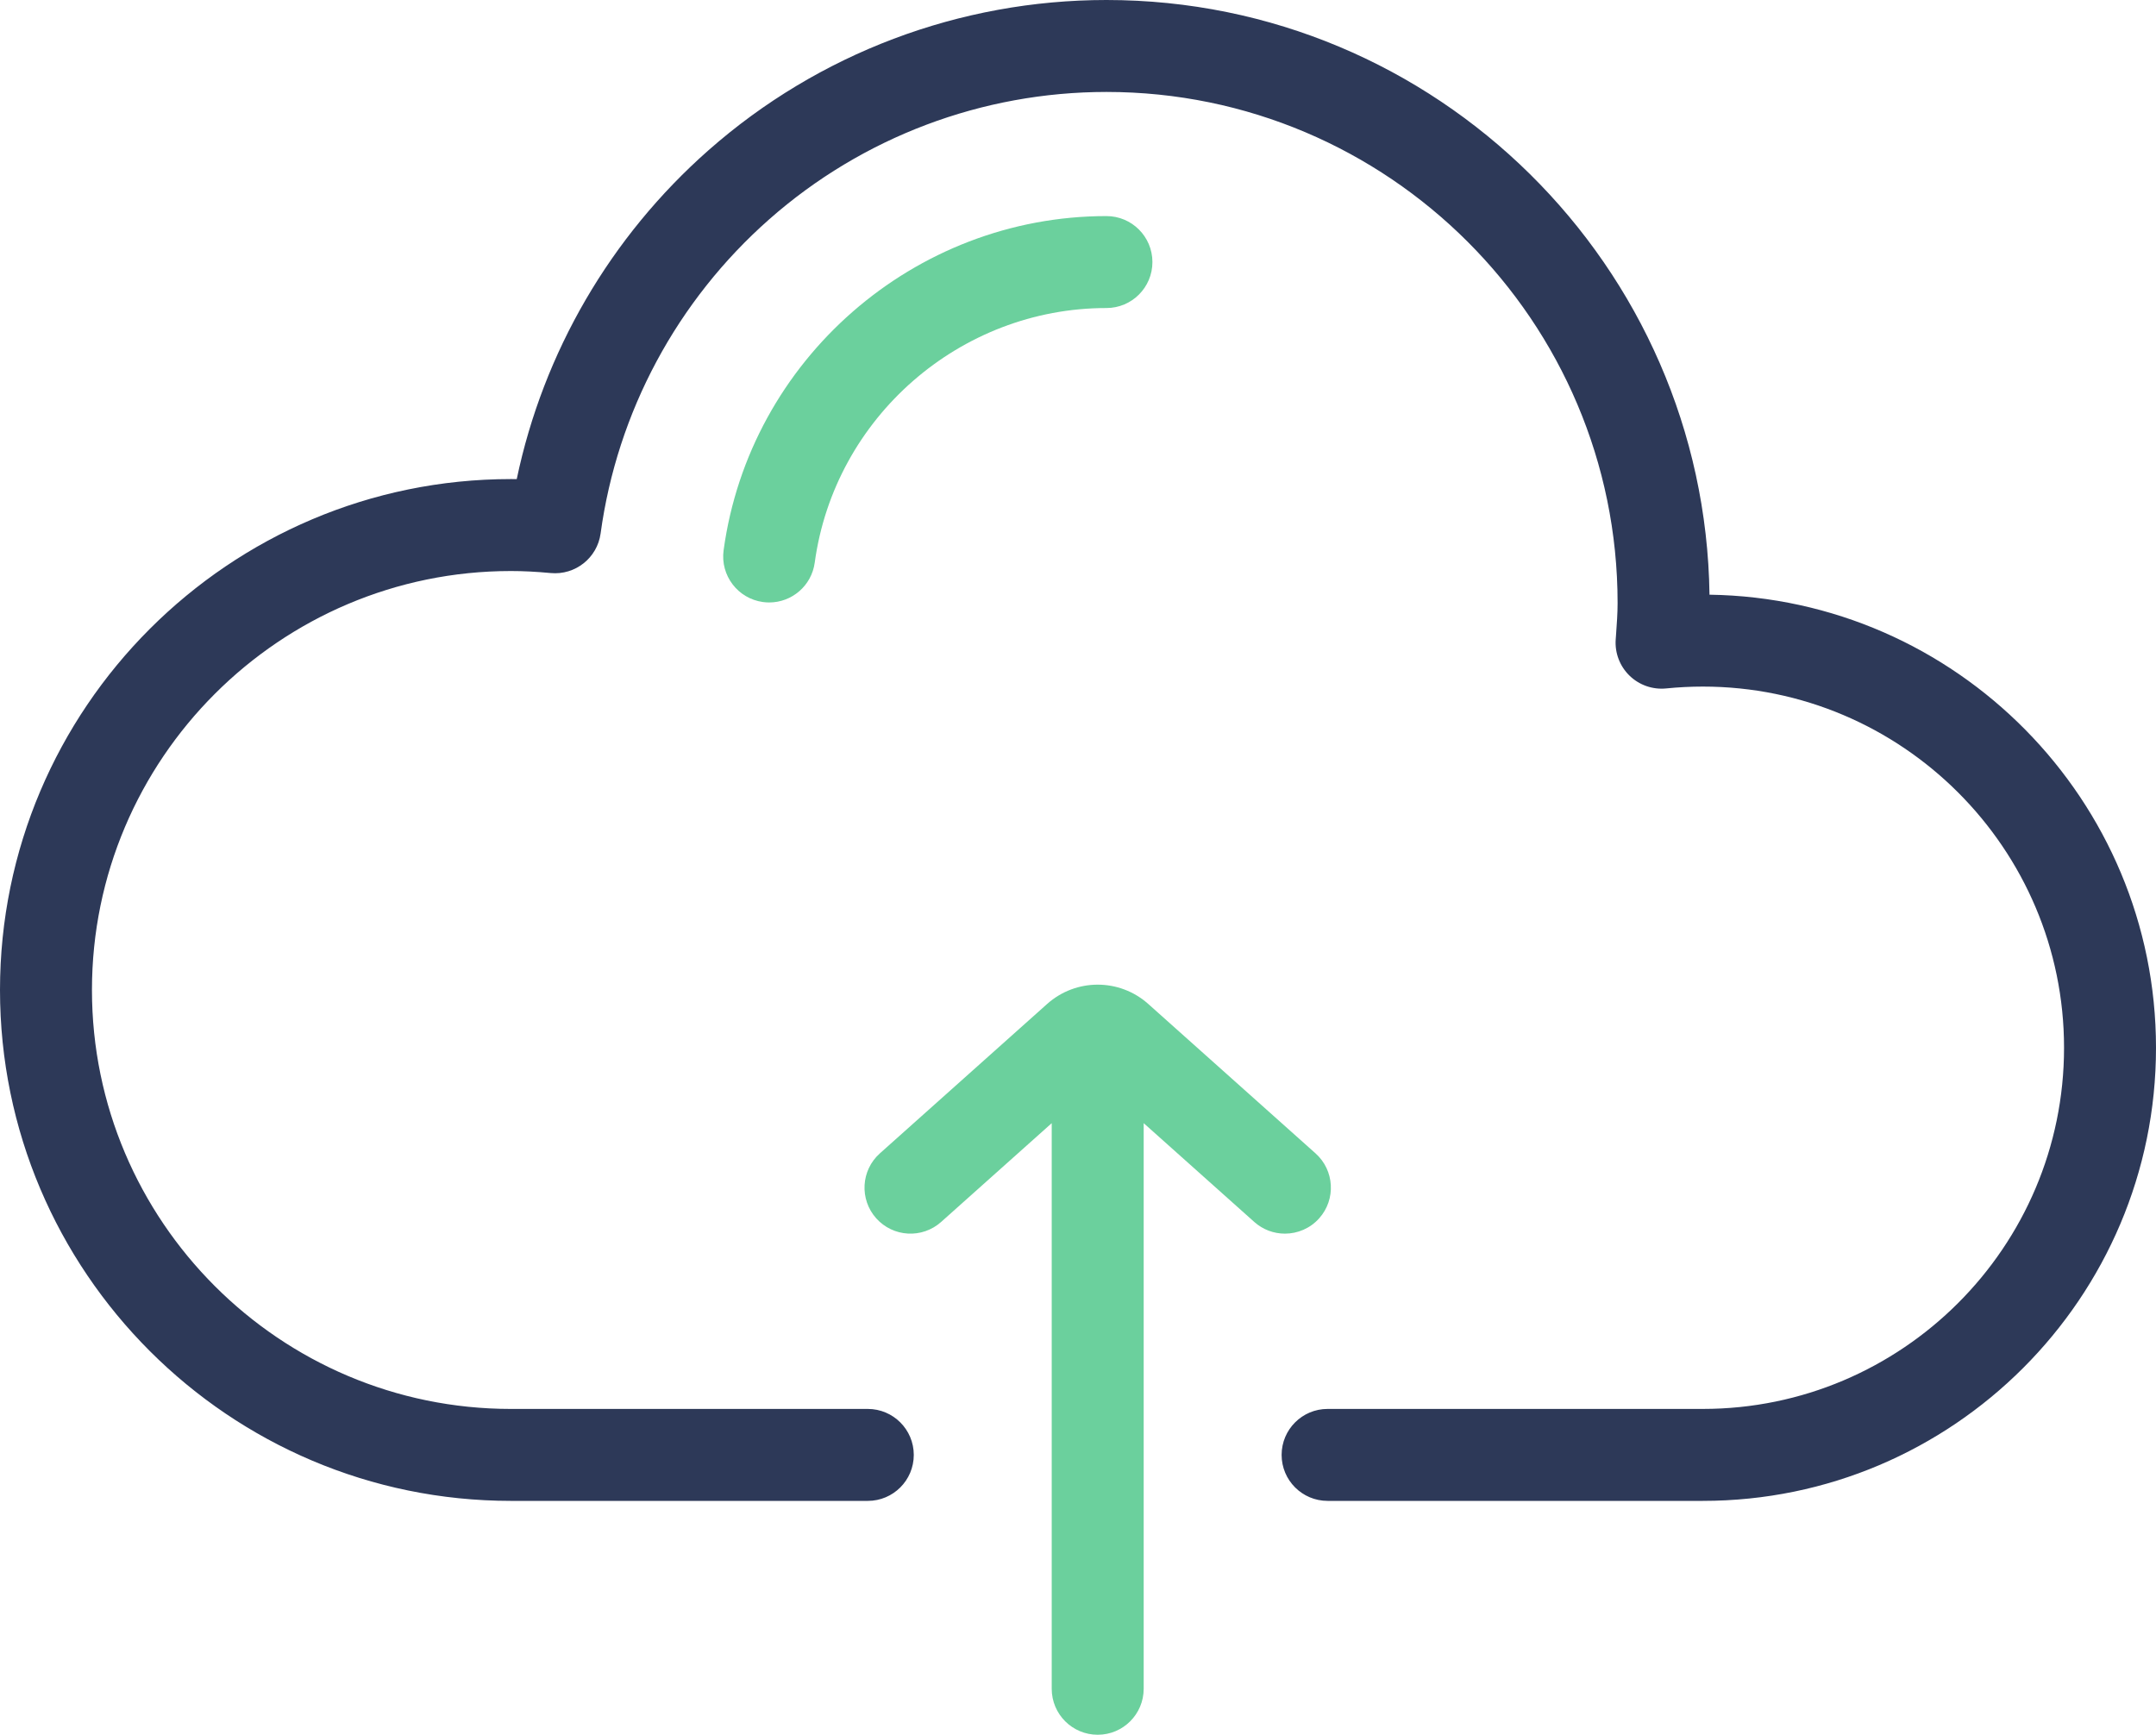
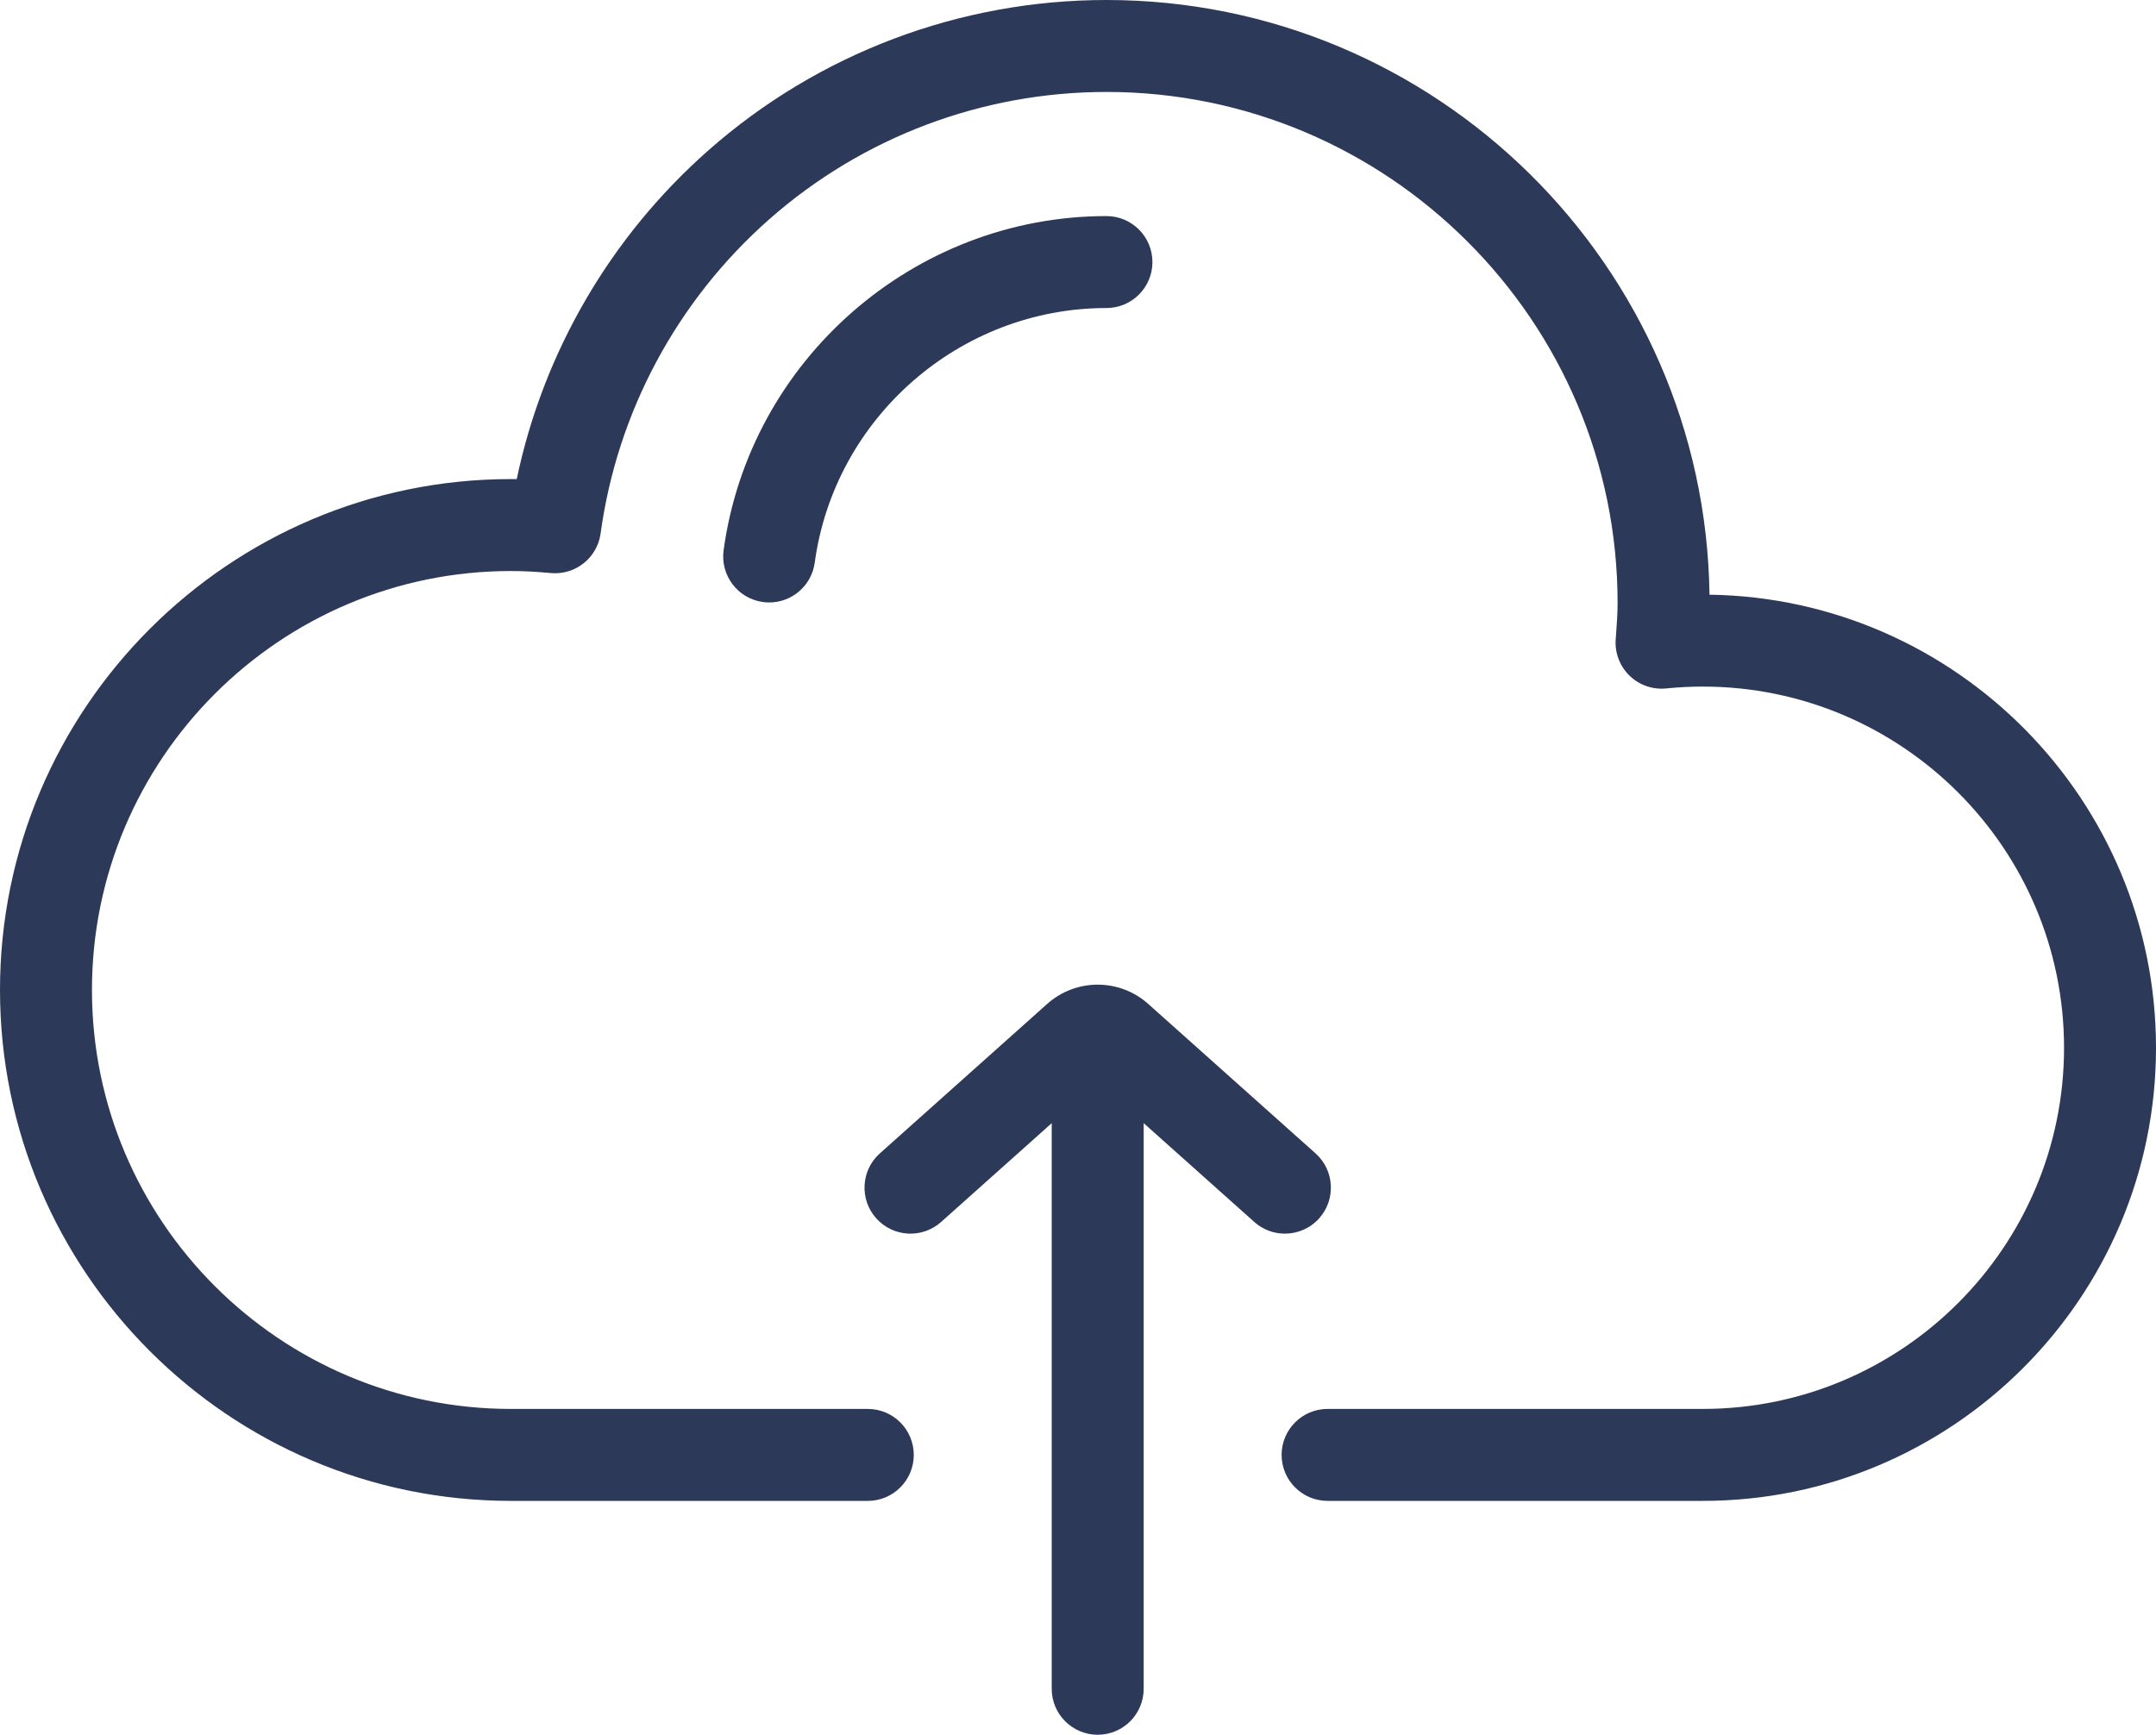
<svg xmlns="http://www.w3.org/2000/svg" viewBox="0 0 512.001 412">
  <path d="M 405.967 141.239 C 404.898 63.178 341.065 0 262.754 0 C 227.919 0 194.358 12.672 168.256 35.682 C 144.96 56.217 129.024 83.659 122.713 113.788 C 122.252 113.783 121.795 113.779 121.339 113.779 C 54.434 113.779 0 168.212 0 235.118 C 0 302.024 54.434 356.457 121.34 356.457 L 206.083 356.457 C 212.112 356.457 217.002 351.569 217.002 345.538 C 217.002 339.507 212.112 334.619 206.083 334.619 L 121.34 334.619 C 66.474 334.619 21.838 289.983 21.838 235.118 C 21.838 180.253 66.474 135.617 121.34 135.617 C 124.263 135.617 127.353 135.774 130.788 136.097 C 136.61 136.642 141.837 132.501 142.63 126.701 C 146.562 97.881 160.791 71.374 182.697 52.063 C 204.808 32.571 233.239 21.837 262.753 21.837 C 329.688 21.837 384.142 76.292 384.142 143.226 C 384.142 145.636 383.963 148.12 383.774 150.75 L 383.693 151.868 C 383.466 155.08 384.668 158.229 386.98 160.472 C 389.289 162.715 392.468 163.823 395.677 163.502 C 398.581 163.209 401.511 163.062 404.385 163.062 C 451.682 163.062 490.163 201.542 490.163 248.84 C 490.163 296.137 451.683 334.617 404.385 334.617 L 315.274 334.617 C 309.245 334.617 304.355 339.505 304.355 345.536 C 304.355 351.567 309.245 356.455 315.274 356.455 L 404.385 356.455 C 463.724 356.455 512.001 308.18 512.001 248.84 C 512 190.033 464.58 142.088 405.967 141.239 Z" data-original="#000000" style="fill: rgb(45, 57, 88);" />
-   <path d="M 262.755 51.319 C 217.097 51.319 178.013 85.44 171.841 130.686 C 171.026 136.661 175.21 142.166 181.184 142.981 C 181.685 143.049 182.182 143.083 182.673 143.083 C 188.048 143.083 192.732 139.113 193.477 133.639 C 198.18 99.159 227.963 73.157 262.754 73.157 C 268.785 73.157 273.673 68.269 273.673 62.238 C 273.674 56.208 268.785 51.319 262.755 51.319 Z" data-original="#000000" style="fill: rgb(107, 208, 157);" />
-   <path d="M 312.41 273.924 L 272.692 238.444 C 265.845 232.324 255.515 232.325 248.665 238.443 L 208.947 273.925 C 204.449 277.942 204.061 284.845 208.078 289.343 C 212.095 293.839 218.997 294.23 223.496 290.212 L 249.76 266.75 L 249.76 401.081 C 249.76 407.112 254.648 412 260.679 412 C 266.709 412 271.598 407.112 271.598 401.081 L 271.598 266.748 L 297.863 290.211 C 299.945 292.072 302.544 292.987 305.133 292.987 C 308.135 292.987 311.123 291.758 313.281 289.342 C 317.296 284.844 316.907 277.942 312.41 273.924 Z" data-original="#000000" style="fill: rgb(107, 208, 157);" />
+   <path d="M 262.755 51.319 C 217.097 51.319 178.013 85.44 171.841 130.686 C 171.026 136.661 175.21 142.166 181.184 142.981 C 181.685 143.049 182.182 143.083 182.673 143.083 C 188.048 143.083 192.732 139.113 193.477 133.639 C 198.18 99.159 227.963 73.157 262.754 73.157 C 268.785 73.157 273.673 68.269 273.673 62.238 C 273.674 56.208 268.785 51.319 262.755 51.319 Z" data-original="#000000" style="fill: rgb(45, 57, 88);" />
+   <path d="M 312.41 273.924 L 272.692 238.444 C 265.845 232.324 255.515 232.325 248.665 238.443 L 208.947 273.925 C 204.449 277.942 204.061 284.845 208.078 289.343 C 212.095 293.839 218.997 294.23 223.496 290.212 L 249.76 266.75 L 249.76 401.081 C 249.76 407.112 254.648 412 260.679 412 C 266.709 412 271.598 407.112 271.598 401.081 L 271.598 266.748 L 297.863 290.211 C 299.945 292.072 302.544 292.987 305.133 292.987 C 308.135 292.987 311.123 291.758 313.281 289.342 C 317.296 284.844 316.907 277.942 312.41 273.924 Z" data-original="#000000" style="fill: rgb(45, 57, 88);" />
</svg>
